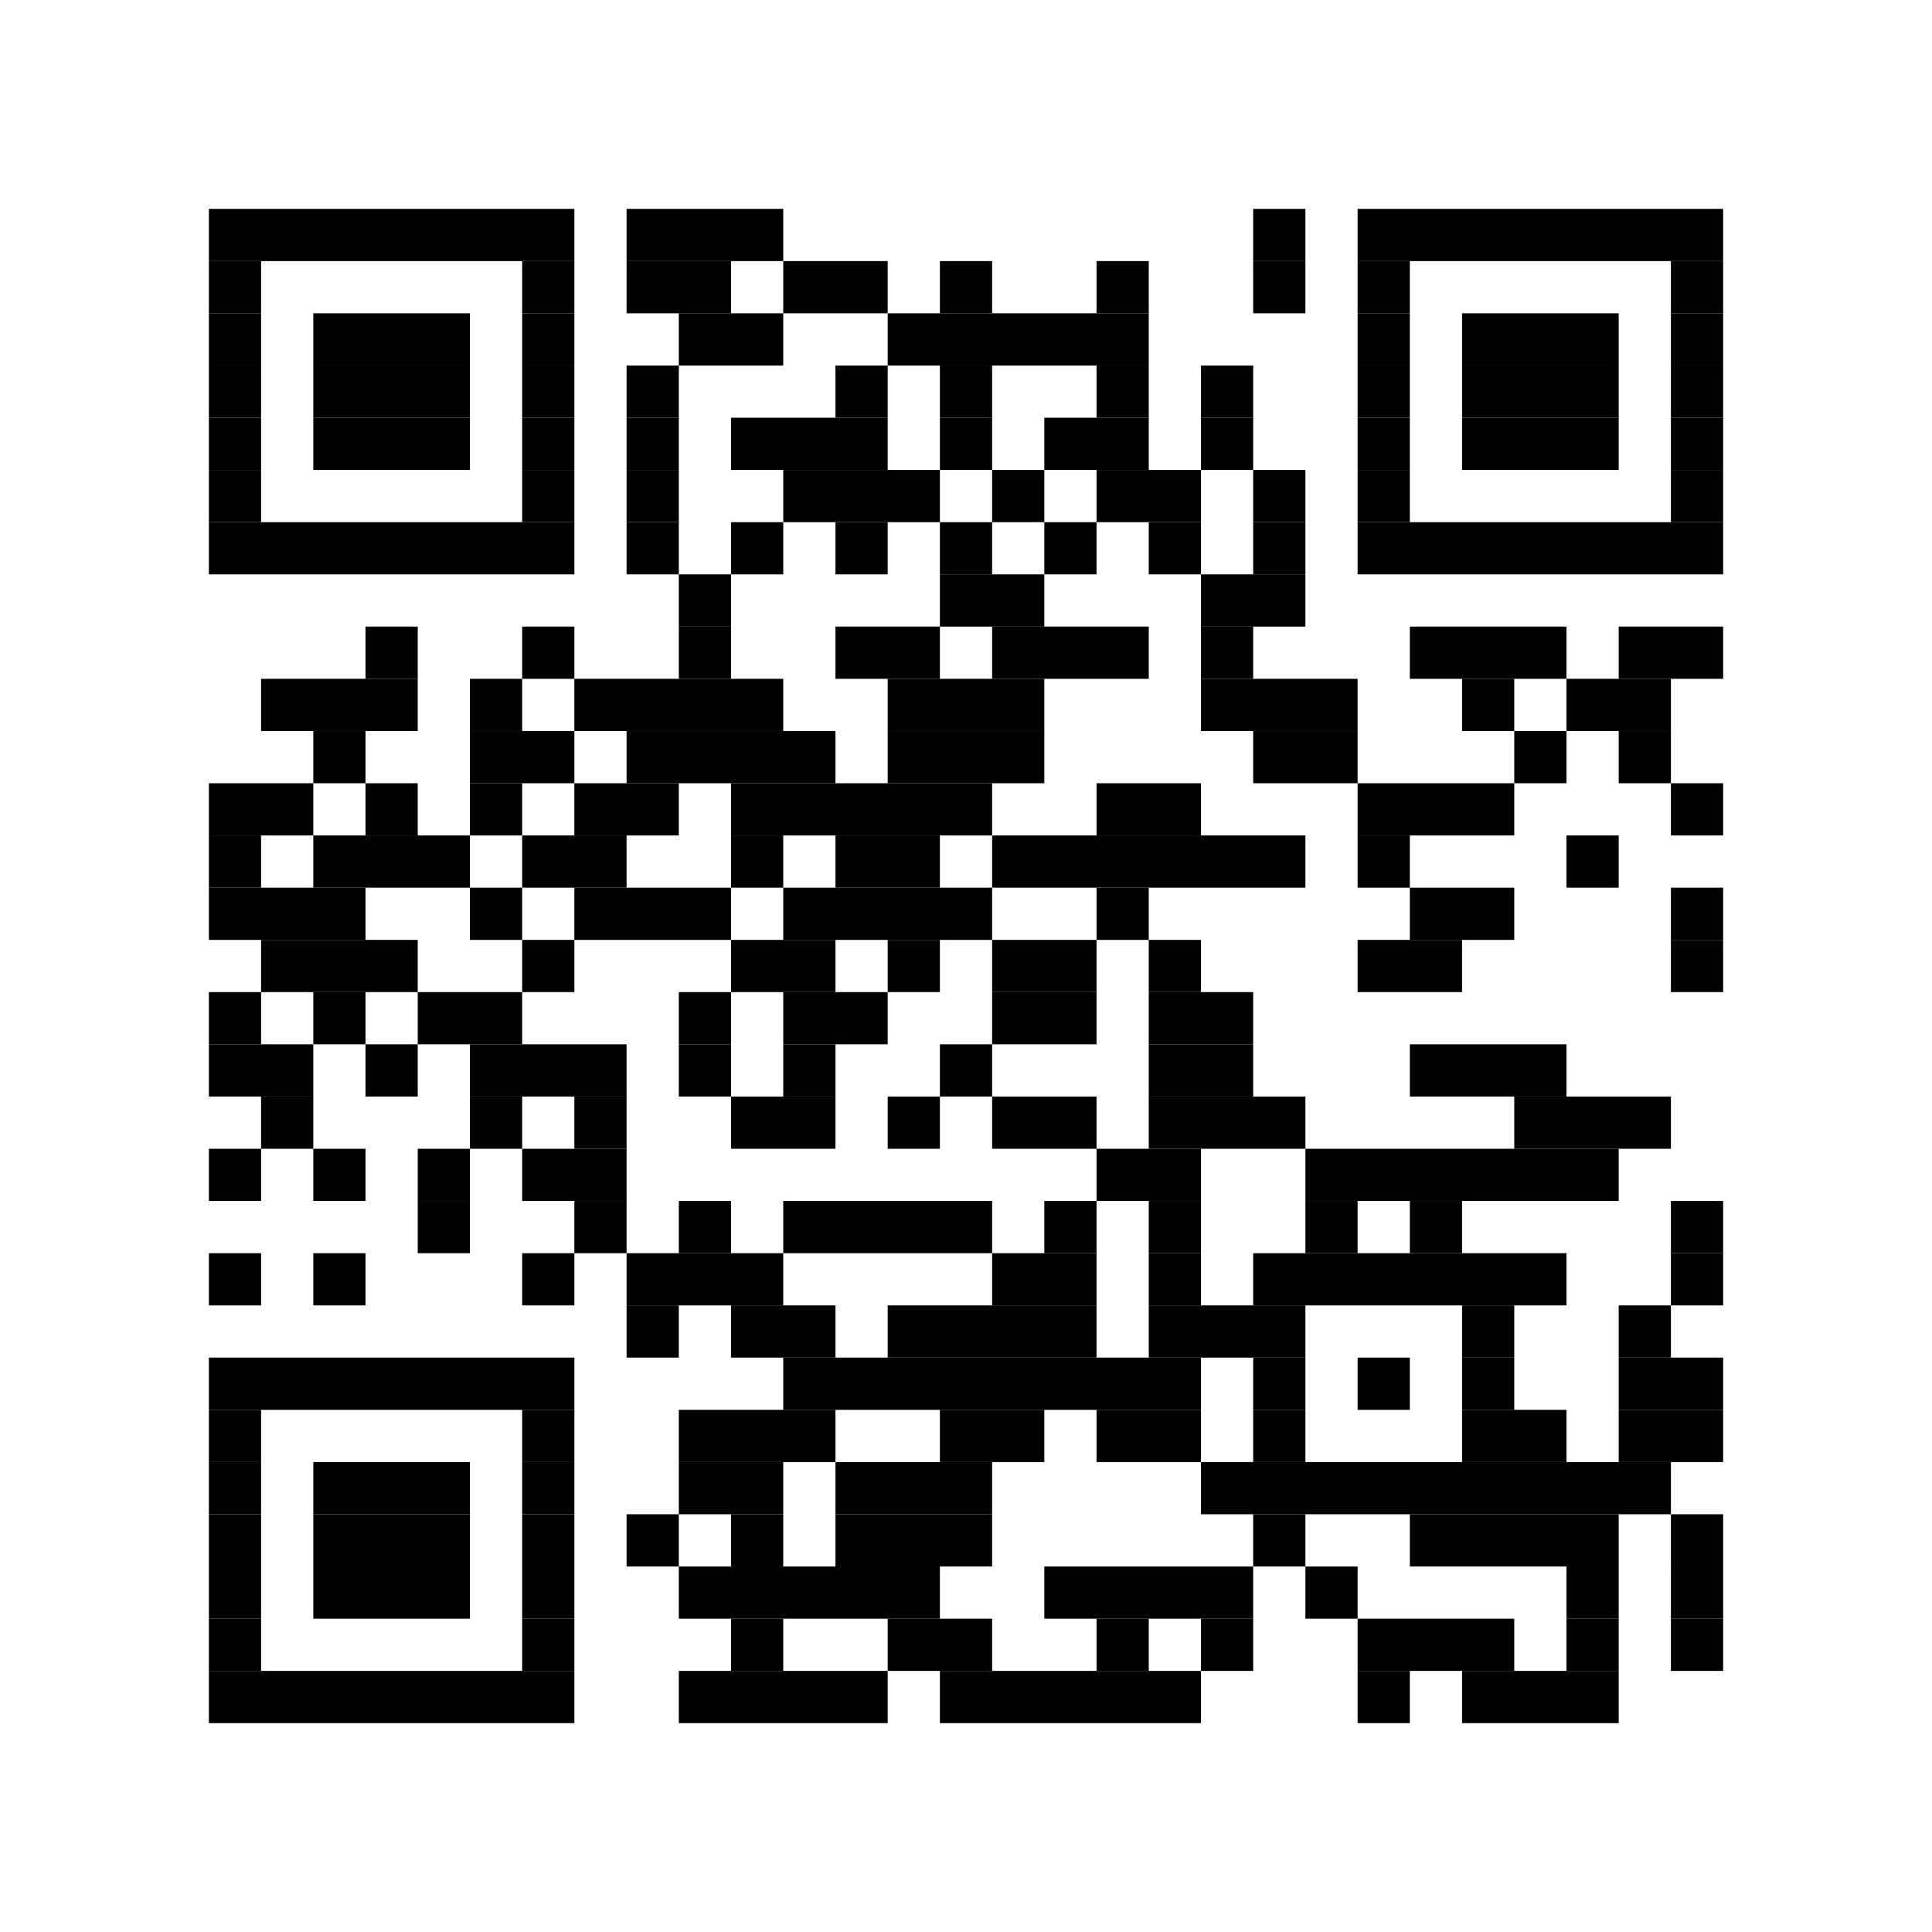
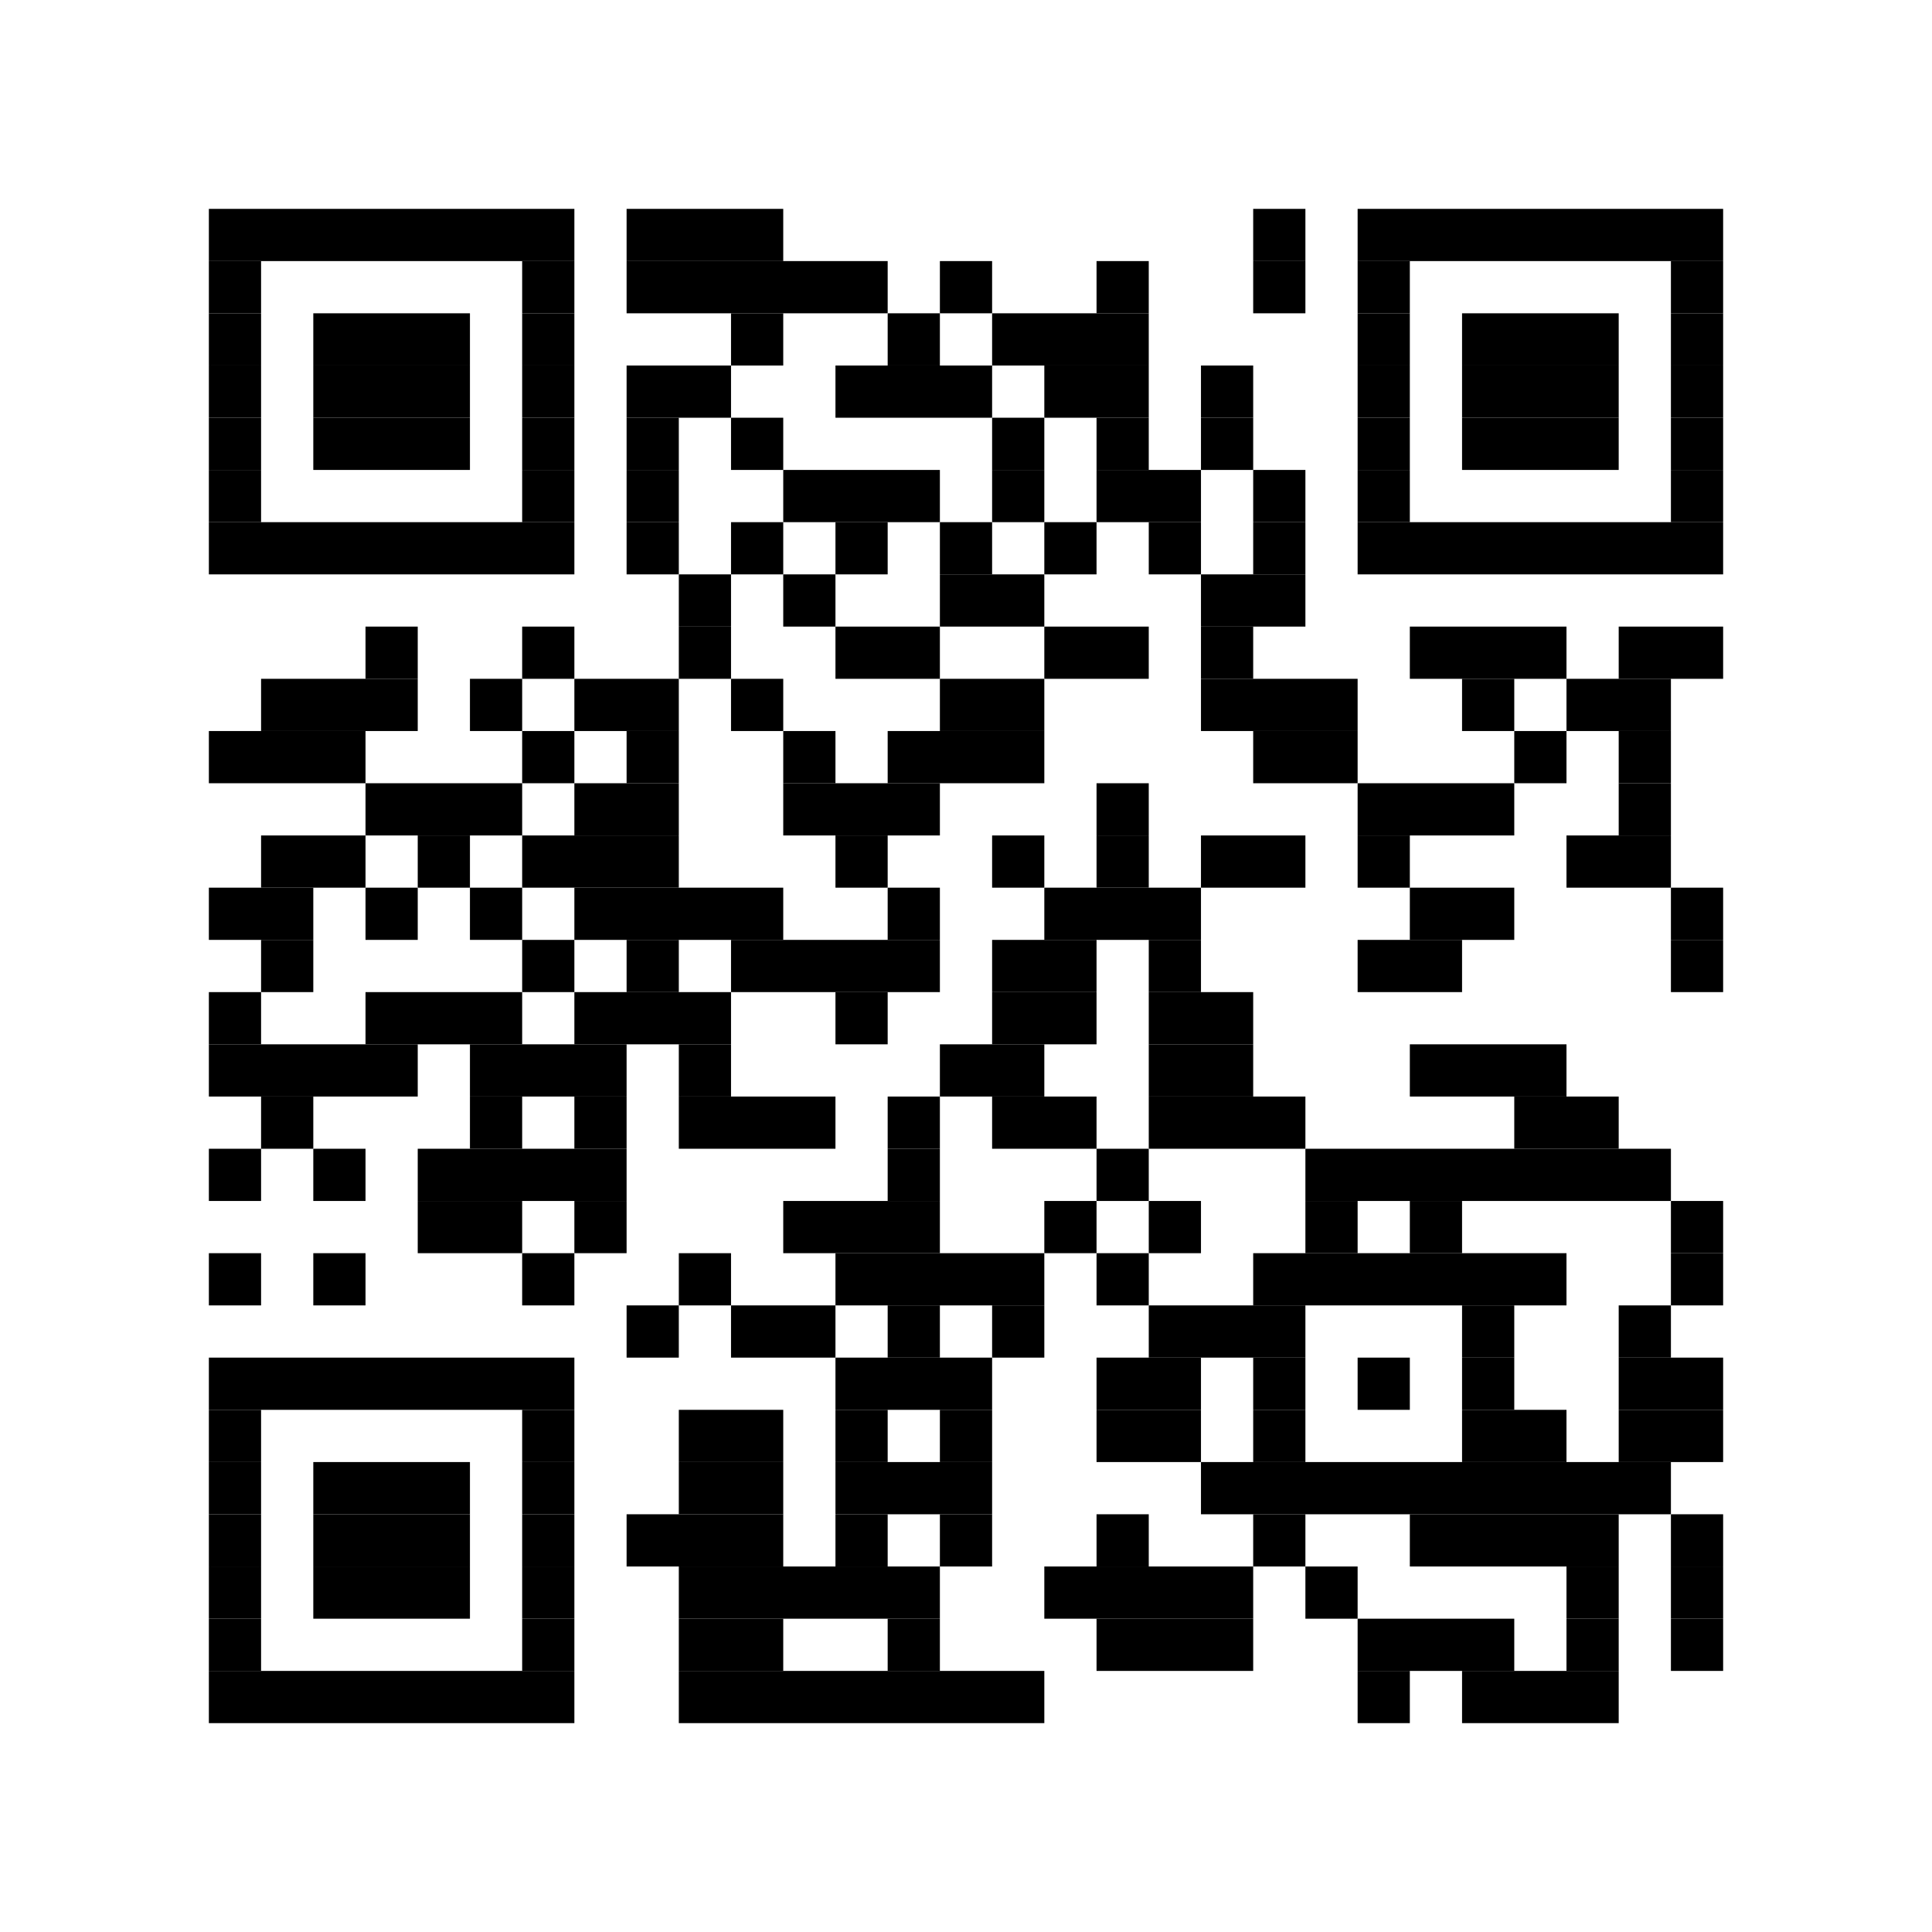
<svg xmlns="http://www.w3.org/2000/svg" width="3.92cm" height="3.92cm" viewBox="0 0 37 37" preserveAspectRatio="none" version="1.1">
  <g id="QRcode">
    <rect x="0" y="0" width="37" height="37" fill="#ffffff" />
    <g id="Pattern">
      <rect x="4" y="4" width="7" height="1" fill="#000000" />
      <rect x="12" y="4" width="3" height="1" fill="#000000" />
      <rect x="24" y="4" width="1" height="1" fill="#000000" />
      <rect x="26" y="4" width="7" height="1" fill="#000000" />
      <rect x="4" y="5" width="1" height="1" fill="#000000" />
      <rect x="10" y="5" width="1" height="1" fill="#000000" />
-       <rect x="12" y="5" width="2" height="1" fill="#000000" />
-       <rect x="15" y="5" width="2" height="1" fill="#000000" />
+       <rect x="12" y="5" width="5" height="1" fill="#000000" />
      <rect x="18" y="5" width="1" height="1" fill="#000000" />
      <rect x="21" y="5" width="1" height="1" fill="#000000" />
      <rect x="24" y="5" width="1" height="1" fill="#000000" />
      <rect x="26" y="5" width="1" height="1" fill="#000000" />
      <rect x="32" y="5" width="1" height="1" fill="#000000" />
      <rect x="4" y="6" width="1" height="1" fill="#000000" />
      <rect x="6" y="6" width="3" height="1" fill="#000000" />
      <rect x="10" y="6" width="1" height="1" fill="#000000" />
-       <rect x="13" y="6" width="2" height="1" fill="#000000" />
-       <rect x="17" y="6" width="5" height="1" fill="#000000" />
+       <rect x="14" y="6" width="1" height="1" fill="#000000" />
+       <rect x="17" y="6" width="1" height="1" fill="#000000" />
+       <rect x="19" y="6" width="3" height="1" fill="#000000" />
      <rect x="26" y="6" width="1" height="1" fill="#000000" />
      <rect x="28" y="6" width="3" height="1" fill="#000000" />
      <rect x="32" y="6" width="1" height="1" fill="#000000" />
      <rect x="4" y="7" width="1" height="1" fill="#000000" />
      <rect x="6" y="7" width="3" height="1" fill="#000000" />
      <rect x="10" y="7" width="1" height="1" fill="#000000" />
-       <rect x="12" y="7" width="1" height="1" fill="#000000" />
-       <rect x="16" y="7" width="1" height="1" fill="#000000" />
-       <rect x="18" y="7" width="1" height="1" fill="#000000" />
-       <rect x="21" y="7" width="1" height="1" fill="#000000" />
+       <rect x="12" y="7" width="2" height="1" fill="#000000" />
+       <rect x="16" y="7" width="3" height="1" fill="#000000" />
+       <rect x="20" y="7" width="2" height="1" fill="#000000" />
      <rect x="23" y="7" width="1" height="1" fill="#000000" />
      <rect x="26" y="7" width="1" height="1" fill="#000000" />
      <rect x="28" y="7" width="3" height="1" fill="#000000" />
      <rect x="32" y="7" width="1" height="1" fill="#000000" />
      <rect x="4" y="8" width="1" height="1" fill="#000000" />
      <rect x="6" y="8" width="3" height="1" fill="#000000" />
      <rect x="10" y="8" width="1" height="1" fill="#000000" />
      <rect x="12" y="8" width="1" height="1" fill="#000000" />
-       <rect x="14" y="8" width="3" height="1" fill="#000000" />
-       <rect x="18" y="8" width="1" height="1" fill="#000000" />
-       <rect x="20" y="8" width="2" height="1" fill="#000000" />
+       <rect x="14" y="8" width="1" height="1" fill="#000000" />
+       <rect x="19" y="8" width="1" height="1" fill="#000000" />
+       <rect x="21" y="8" width="1" height="1" fill="#000000" />
      <rect x="23" y="8" width="1" height="1" fill="#000000" />
      <rect x="26" y="8" width="1" height="1" fill="#000000" />
      <rect x="28" y="8" width="3" height="1" fill="#000000" />
      <rect x="32" y="8" width="1" height="1" fill="#000000" />
      <rect x="4" y="9" width="1" height="1" fill="#000000" />
      <rect x="10" y="9" width="1" height="1" fill="#000000" />
      <rect x="12" y="9" width="1" height="1" fill="#000000" />
      <rect x="15" y="9" width="3" height="1" fill="#000000" />
      <rect x="19" y="9" width="1" height="1" fill="#000000" />
      <rect x="21" y="9" width="2" height="1" fill="#000000" />
      <rect x="24" y="9" width="1" height="1" fill="#000000" />
      <rect x="26" y="9" width="1" height="1" fill="#000000" />
      <rect x="32" y="9" width="1" height="1" fill="#000000" />
      <rect x="4" y="10" width="7" height="1" fill="#000000" />
      <rect x="12" y="10" width="1" height="1" fill="#000000" />
      <rect x="14" y="10" width="1" height="1" fill="#000000" />
      <rect x="16" y="10" width="1" height="1" fill="#000000" />
      <rect x="18" y="10" width="1" height="1" fill="#000000" />
      <rect x="20" y="10" width="1" height="1" fill="#000000" />
      <rect x="22" y="10" width="1" height="1" fill="#000000" />
      <rect x="24" y="10" width="1" height="1" fill="#000000" />
      <rect x="26" y="10" width="7" height="1" fill="#000000" />
      <rect x="13" y="11" width="1" height="1" fill="#000000" />
+       <rect x="15" y="11" width="1" height="1" fill="#000000" />
      <rect x="18" y="11" width="2" height="1" fill="#000000" />
      <rect x="23" y="11" width="2" height="1" fill="#000000" />
      <rect x="7" y="12" width="1" height="1" fill="#000000" />
      <rect x="10" y="12" width="1" height="1" fill="#000000" />
      <rect x="13" y="12" width="1" height="1" fill="#000000" />
      <rect x="16" y="12" width="2" height="1" fill="#000000" />
-       <rect x="19" y="12" width="3" height="1" fill="#000000" />
+       <rect x="20" y="12" width="2" height="1" fill="#000000" />
      <rect x="23" y="12" width="1" height="1" fill="#000000" />
      <rect x="27" y="12" width="3" height="1" fill="#000000" />
      <rect x="31" y="12" width="2" height="1" fill="#000000" />
      <rect x="5" y="13" width="3" height="1" fill="#000000" />
      <rect x="9" y="13" width="1" height="1" fill="#000000" />
-       <rect x="11" y="13" width="4" height="1" fill="#000000" />
-       <rect x="17" y="13" width="3" height="1" fill="#000000" />
+       <rect x="11" y="13" width="2" height="1" fill="#000000" />
+       <rect x="14" y="13" width="1" height="1" fill="#000000" />
+       <rect x="18" y="13" width="2" height="1" fill="#000000" />
      <rect x="23" y="13" width="3" height="1" fill="#000000" />
      <rect x="28" y="13" width="1" height="1" fill="#000000" />
      <rect x="30" y="13" width="2" height="1" fill="#000000" />
-       <rect x="6" y="14" width="1" height="1" fill="#000000" />
-       <rect x="9" y="14" width="2" height="1" fill="#000000" />
-       <rect x="12" y="14" width="4" height="1" fill="#000000" />
+       <rect x="4" y="14" width="3" height="1" fill="#000000" />
+       <rect x="10" y="14" width="1" height="1" fill="#000000" />
+       <rect x="12" y="14" width="1" height="1" fill="#000000" />
+       <rect x="15" y="14" width="1" height="1" fill="#000000" />
      <rect x="17" y="14" width="3" height="1" fill="#000000" />
      <rect x="24" y="14" width="2" height="1" fill="#000000" />
      <rect x="29" y="14" width="1" height="1" fill="#000000" />
      <rect x="31" y="14" width="1" height="1" fill="#000000" />
-       <rect x="4" y="15" width="2" height="1" fill="#000000" />
-       <rect x="7" y="15" width="1" height="1" fill="#000000" />
-       <rect x="9" y="15" width="1" height="1" fill="#000000" />
+       <rect x="7" y="15" width="3" height="1" fill="#000000" />
      <rect x="11" y="15" width="2" height="1" fill="#000000" />
-       <rect x="14" y="15" width="5" height="1" fill="#000000" />
-       <rect x="21" y="15" width="2" height="1" fill="#000000" />
+       <rect x="15" y="15" width="3" height="1" fill="#000000" />
+       <rect x="21" y="15" width="1" height="1" fill="#000000" />
      <rect x="26" y="15" width="3" height="1" fill="#000000" />
-       <rect x="32" y="15" width="1" height="1" fill="#000000" />
-       <rect x="4" y="16" width="1" height="1" fill="#000000" />
-       <rect x="6" y="16" width="3" height="1" fill="#000000" />
-       <rect x="10" y="16" width="2" height="1" fill="#000000" />
-       <rect x="14" y="16" width="1" height="1" fill="#000000" />
-       <rect x="16" y="16" width="2" height="1" fill="#000000" />
-       <rect x="19" y="16" width="6" height="1" fill="#000000" />
+       <rect x="31" y="15" width="1" height="1" fill="#000000" />
+       <rect x="5" y="16" width="2" height="1" fill="#000000" />
+       <rect x="8" y="16" width="1" height="1" fill="#000000" />
+       <rect x="10" y="16" width="3" height="1" fill="#000000" />
+       <rect x="16" y="16" width="1" height="1" fill="#000000" />
+       <rect x="19" y="16" width="1" height="1" fill="#000000" />
+       <rect x="21" y="16" width="1" height="1" fill="#000000" />
+       <rect x="23" y="16" width="2" height="1" fill="#000000" />
      <rect x="26" y="16" width="1" height="1" fill="#000000" />
-       <rect x="30" y="16" width="1" height="1" fill="#000000" />
-       <rect x="4" y="17" width="3" height="1" fill="#000000" />
+       <rect x="30" y="16" width="2" height="1" fill="#000000" />
+       <rect x="4" y="17" width="2" height="1" fill="#000000" />
+       <rect x="7" y="17" width="1" height="1" fill="#000000" />
      <rect x="9" y="17" width="1" height="1" fill="#000000" />
-       <rect x="11" y="17" width="3" height="1" fill="#000000" />
-       <rect x="15" y="17" width="4" height="1" fill="#000000" />
-       <rect x="21" y="17" width="1" height="1" fill="#000000" />
+       <rect x="11" y="17" width="4" height="1" fill="#000000" />
+       <rect x="17" y="17" width="1" height="1" fill="#000000" />
+       <rect x="20" y="17" width="3" height="1" fill="#000000" />
      <rect x="27" y="17" width="2" height="1" fill="#000000" />
      <rect x="32" y="17" width="1" height="1" fill="#000000" />
-       <rect x="5" y="18" width="3" height="1" fill="#000000" />
+       <rect x="5" y="18" width="1" height="1" fill="#000000" />
      <rect x="10" y="18" width="1" height="1" fill="#000000" />
-       <rect x="14" y="18" width="2" height="1" fill="#000000" />
-       <rect x="17" y="18" width="1" height="1" fill="#000000" />
+       <rect x="12" y="18" width="1" height="1" fill="#000000" />
+       <rect x="14" y="18" width="4" height="1" fill="#000000" />
      <rect x="19" y="18" width="2" height="1" fill="#000000" />
      <rect x="22" y="18" width="1" height="1" fill="#000000" />
      <rect x="26" y="18" width="2" height="1" fill="#000000" />
      <rect x="32" y="18" width="1" height="1" fill="#000000" />
      <rect x="4" y="19" width="1" height="1" fill="#000000" />
-       <rect x="6" y="19" width="1" height="1" fill="#000000" />
-       <rect x="8" y="19" width="2" height="1" fill="#000000" />
-       <rect x="13" y="19" width="1" height="1" fill="#000000" />
-       <rect x="15" y="19" width="2" height="1" fill="#000000" />
+       <rect x="7" y="19" width="3" height="1" fill="#000000" />
+       <rect x="11" y="19" width="3" height="1" fill="#000000" />
+       <rect x="16" y="19" width="1" height="1" fill="#000000" />
      <rect x="19" y="19" width="2" height="1" fill="#000000" />
      <rect x="22" y="19" width="2" height="1" fill="#000000" />
-       <rect x="4" y="20" width="2" height="1" fill="#000000" />
-       <rect x="7" y="20" width="1" height="1" fill="#000000" />
+       <rect x="4" y="20" width="4" height="1" fill="#000000" />
      <rect x="9" y="20" width="3" height="1" fill="#000000" />
      <rect x="13" y="20" width="1" height="1" fill="#000000" />
-       <rect x="15" y="20" width="1" height="1" fill="#000000" />
-       <rect x="18" y="20" width="1" height="1" fill="#000000" />
+       <rect x="18" y="20" width="2" height="1" fill="#000000" />
      <rect x="22" y="20" width="2" height="1" fill="#000000" />
      <rect x="27" y="20" width="3" height="1" fill="#000000" />
      <rect x="5" y="21" width="1" height="1" fill="#000000" />
      <rect x="9" y="21" width="1" height="1" fill="#000000" />
      <rect x="11" y="21" width="1" height="1" fill="#000000" />
-       <rect x="14" y="21" width="2" height="1" fill="#000000" />
+       <rect x="13" y="21" width="3" height="1" fill="#000000" />
      <rect x="17" y="21" width="1" height="1" fill="#000000" />
      <rect x="19" y="21" width="2" height="1" fill="#000000" />
      <rect x="22" y="21" width="3" height="1" fill="#000000" />
-       <rect x="29" y="21" width="3" height="1" fill="#000000" />
+       <rect x="29" y="21" width="2" height="1" fill="#000000" />
      <rect x="4" y="22" width="1" height="1" fill="#000000" />
      <rect x="6" y="22" width="1" height="1" fill="#000000" />
-       <rect x="8" y="22" width="1" height="1" fill="#000000" />
-       <rect x="10" y="22" width="2" height="1" fill="#000000" />
-       <rect x="21" y="22" width="2" height="1" fill="#000000" />
-       <rect x="25" y="22" width="6" height="1" fill="#000000" />
-       <rect x="8" y="23" width="1" height="1" fill="#000000" />
+       <rect x="8" y="22" width="4" height="1" fill="#000000" />
+       <rect x="17" y="22" width="1" height="1" fill="#000000" />
+       <rect x="21" y="22" width="1" height="1" fill="#000000" />
+       <rect x="25" y="22" width="7" height="1" fill="#000000" />
+       <rect x="8" y="23" width="2" height="1" fill="#000000" />
      <rect x="11" y="23" width="1" height="1" fill="#000000" />
-       <rect x="13" y="23" width="1" height="1" fill="#000000" />
-       <rect x="15" y="23" width="4" height="1" fill="#000000" />
+       <rect x="15" y="23" width="3" height="1" fill="#000000" />
      <rect x="20" y="23" width="1" height="1" fill="#000000" />
      <rect x="22" y="23" width="1" height="1" fill="#000000" />
      <rect x="25" y="23" width="1" height="1" fill="#000000" />
      <rect x="27" y="23" width="1" height="1" fill="#000000" />
      <rect x="32" y="23" width="1" height="1" fill="#000000" />
      <rect x="4" y="24" width="1" height="1" fill="#000000" />
      <rect x="6" y="24" width="1" height="1" fill="#000000" />
      <rect x="10" y="24" width="1" height="1" fill="#000000" />
-       <rect x="12" y="24" width="3" height="1" fill="#000000" />
-       <rect x="19" y="24" width="2" height="1" fill="#000000" />
-       <rect x="22" y="24" width="1" height="1" fill="#000000" />
+       <rect x="13" y="24" width="1" height="1" fill="#000000" />
+       <rect x="16" y="24" width="4" height="1" fill="#000000" />
+       <rect x="21" y="24" width="1" height="1" fill="#000000" />
      <rect x="24" y="24" width="6" height="1" fill="#000000" />
      <rect x="32" y="24" width="1" height="1" fill="#000000" />
      <rect x="12" y="25" width="1" height="1" fill="#000000" />
      <rect x="14" y="25" width="2" height="1" fill="#000000" />
-       <rect x="17" y="25" width="4" height="1" fill="#000000" />
+       <rect x="17" y="25" width="1" height="1" fill="#000000" />
+       <rect x="19" y="25" width="1" height="1" fill="#000000" />
      <rect x="22" y="25" width="3" height="1" fill="#000000" />
      <rect x="28" y="25" width="1" height="1" fill="#000000" />
      <rect x="31" y="25" width="1" height="1" fill="#000000" />
      <rect x="4" y="26" width="7" height="1" fill="#000000" />
-       <rect x="15" y="26" width="8" height="1" fill="#000000" />
+       <rect x="16" y="26" width="3" height="1" fill="#000000" />
+       <rect x="21" y="26" width="2" height="1" fill="#000000" />
      <rect x="24" y="26" width="1" height="1" fill="#000000" />
      <rect x="26" y="26" width="1" height="1" fill="#000000" />
      <rect x="28" y="26" width="1" height="1" fill="#000000" />
      <rect x="31" y="26" width="2" height="1" fill="#000000" />
      <rect x="4" y="27" width="1" height="1" fill="#000000" />
      <rect x="10" y="27" width="1" height="1" fill="#000000" />
-       <rect x="13" y="27" width="3" height="1" fill="#000000" />
-       <rect x="18" y="27" width="2" height="1" fill="#000000" />
+       <rect x="13" y="27" width="2" height="1" fill="#000000" />
+       <rect x="16" y="27" width="1" height="1" fill="#000000" />
+       <rect x="18" y="27" width="1" height="1" fill="#000000" />
      <rect x="21" y="27" width="2" height="1" fill="#000000" />
      <rect x="24" y="27" width="1" height="1" fill="#000000" />
      <rect x="28" y="27" width="2" height="1" fill="#000000" />
      <rect x="31" y="27" width="2" height="1" fill="#000000" />
      <rect x="4" y="28" width="1" height="1" fill="#000000" />
      <rect x="6" y="28" width="3" height="1" fill="#000000" />
      <rect x="10" y="28" width="1" height="1" fill="#000000" />
      <rect x="13" y="28" width="2" height="1" fill="#000000" />
      <rect x="16" y="28" width="3" height="1" fill="#000000" />
      <rect x="23" y="28" width="9" height="1" fill="#000000" />
      <rect x="4" y="29" width="1" height="1" fill="#000000" />
      <rect x="6" y="29" width="3" height="1" fill="#000000" />
      <rect x="10" y="29" width="1" height="1" fill="#000000" />
-       <rect x="12" y="29" width="1" height="1" fill="#000000" />
-       <rect x="14" y="29" width="1" height="1" fill="#000000" />
-       <rect x="16" y="29" width="3" height="1" fill="#000000" />
+       <rect x="12" y="29" width="3" height="1" fill="#000000" />
+       <rect x="16" y="29" width="1" height="1" fill="#000000" />
+       <rect x="18" y="29" width="1" height="1" fill="#000000" />
+       <rect x="21" y="29" width="1" height="1" fill="#000000" />
      <rect x="24" y="29" width="1" height="1" fill="#000000" />
      <rect x="27" y="29" width="4" height="1" fill="#000000" />
      <rect x="32" y="29" width="1" height="1" fill="#000000" />
      <rect x="4" y="30" width="1" height="1" fill="#000000" />
      <rect x="6" y="30" width="3" height="1" fill="#000000" />
      <rect x="10" y="30" width="1" height="1" fill="#000000" />
      <rect x="13" y="30" width="5" height="1" fill="#000000" />
      <rect x="20" y="30" width="4" height="1" fill="#000000" />
      <rect x="25" y="30" width="1" height="1" fill="#000000" />
      <rect x="30" y="30" width="1" height="1" fill="#000000" />
      <rect x="32" y="30" width="1" height="1" fill="#000000" />
      <rect x="4" y="31" width="1" height="1" fill="#000000" />
      <rect x="10" y="31" width="1" height="1" fill="#000000" />
-       <rect x="14" y="31" width="1" height="1" fill="#000000" />
-       <rect x="17" y="31" width="2" height="1" fill="#000000" />
-       <rect x="21" y="31" width="1" height="1" fill="#000000" />
-       <rect x="23" y="31" width="1" height="1" fill="#000000" />
+       <rect x="13" y="31" width="2" height="1" fill="#000000" />
+       <rect x="17" y="31" width="1" height="1" fill="#000000" />
+       <rect x="21" y="31" width="3" height="1" fill="#000000" />
      <rect x="26" y="31" width="3" height="1" fill="#000000" />
      <rect x="30" y="31" width="1" height="1" fill="#000000" />
      <rect x="32" y="31" width="1" height="1" fill="#000000" />
      <rect x="4" y="32" width="7" height="1" fill="#000000" />
-       <rect x="13" y="32" width="4" height="1" fill="#000000" />
-       <rect x="18" y="32" width="5" height="1" fill="#000000" />
+       <rect x="13" y="32" width="7" height="1" fill="#000000" />
      <rect x="26" y="32" width="1" height="1" fill="#000000" />
      <rect x="28" y="32" width="3" height="1" fill="#000000" />
    </g>
  </g>
</svg>
